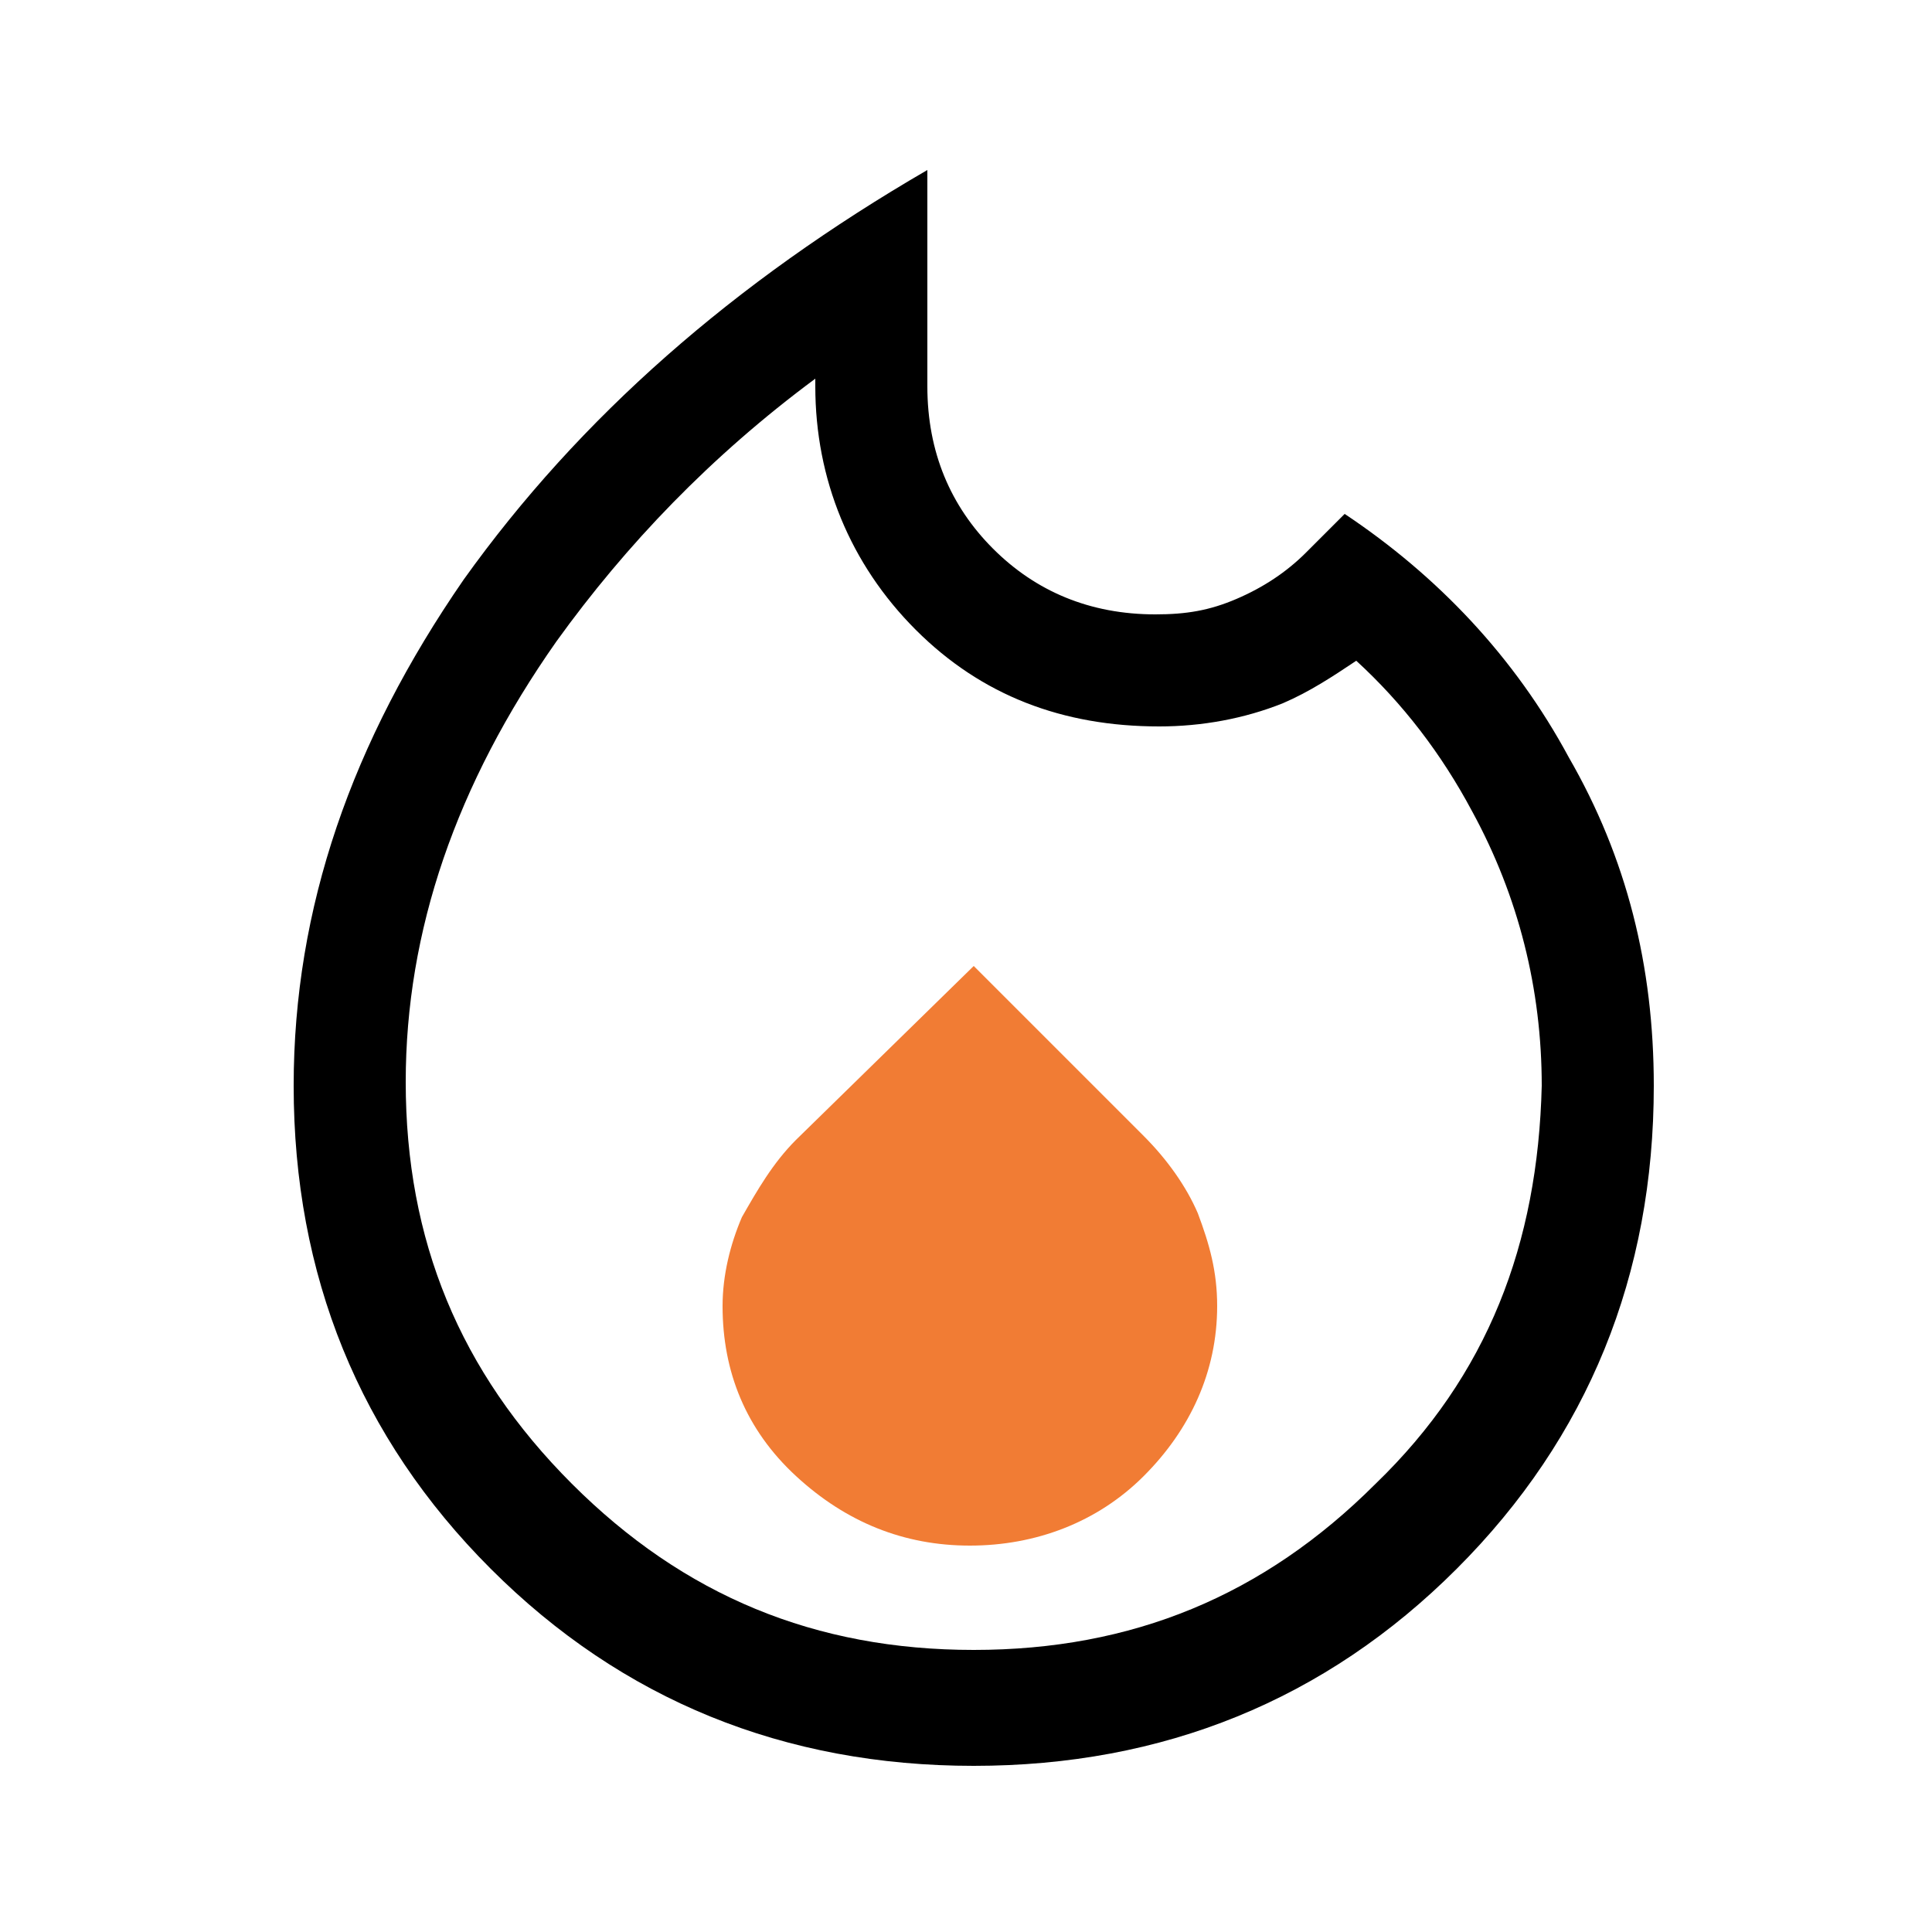
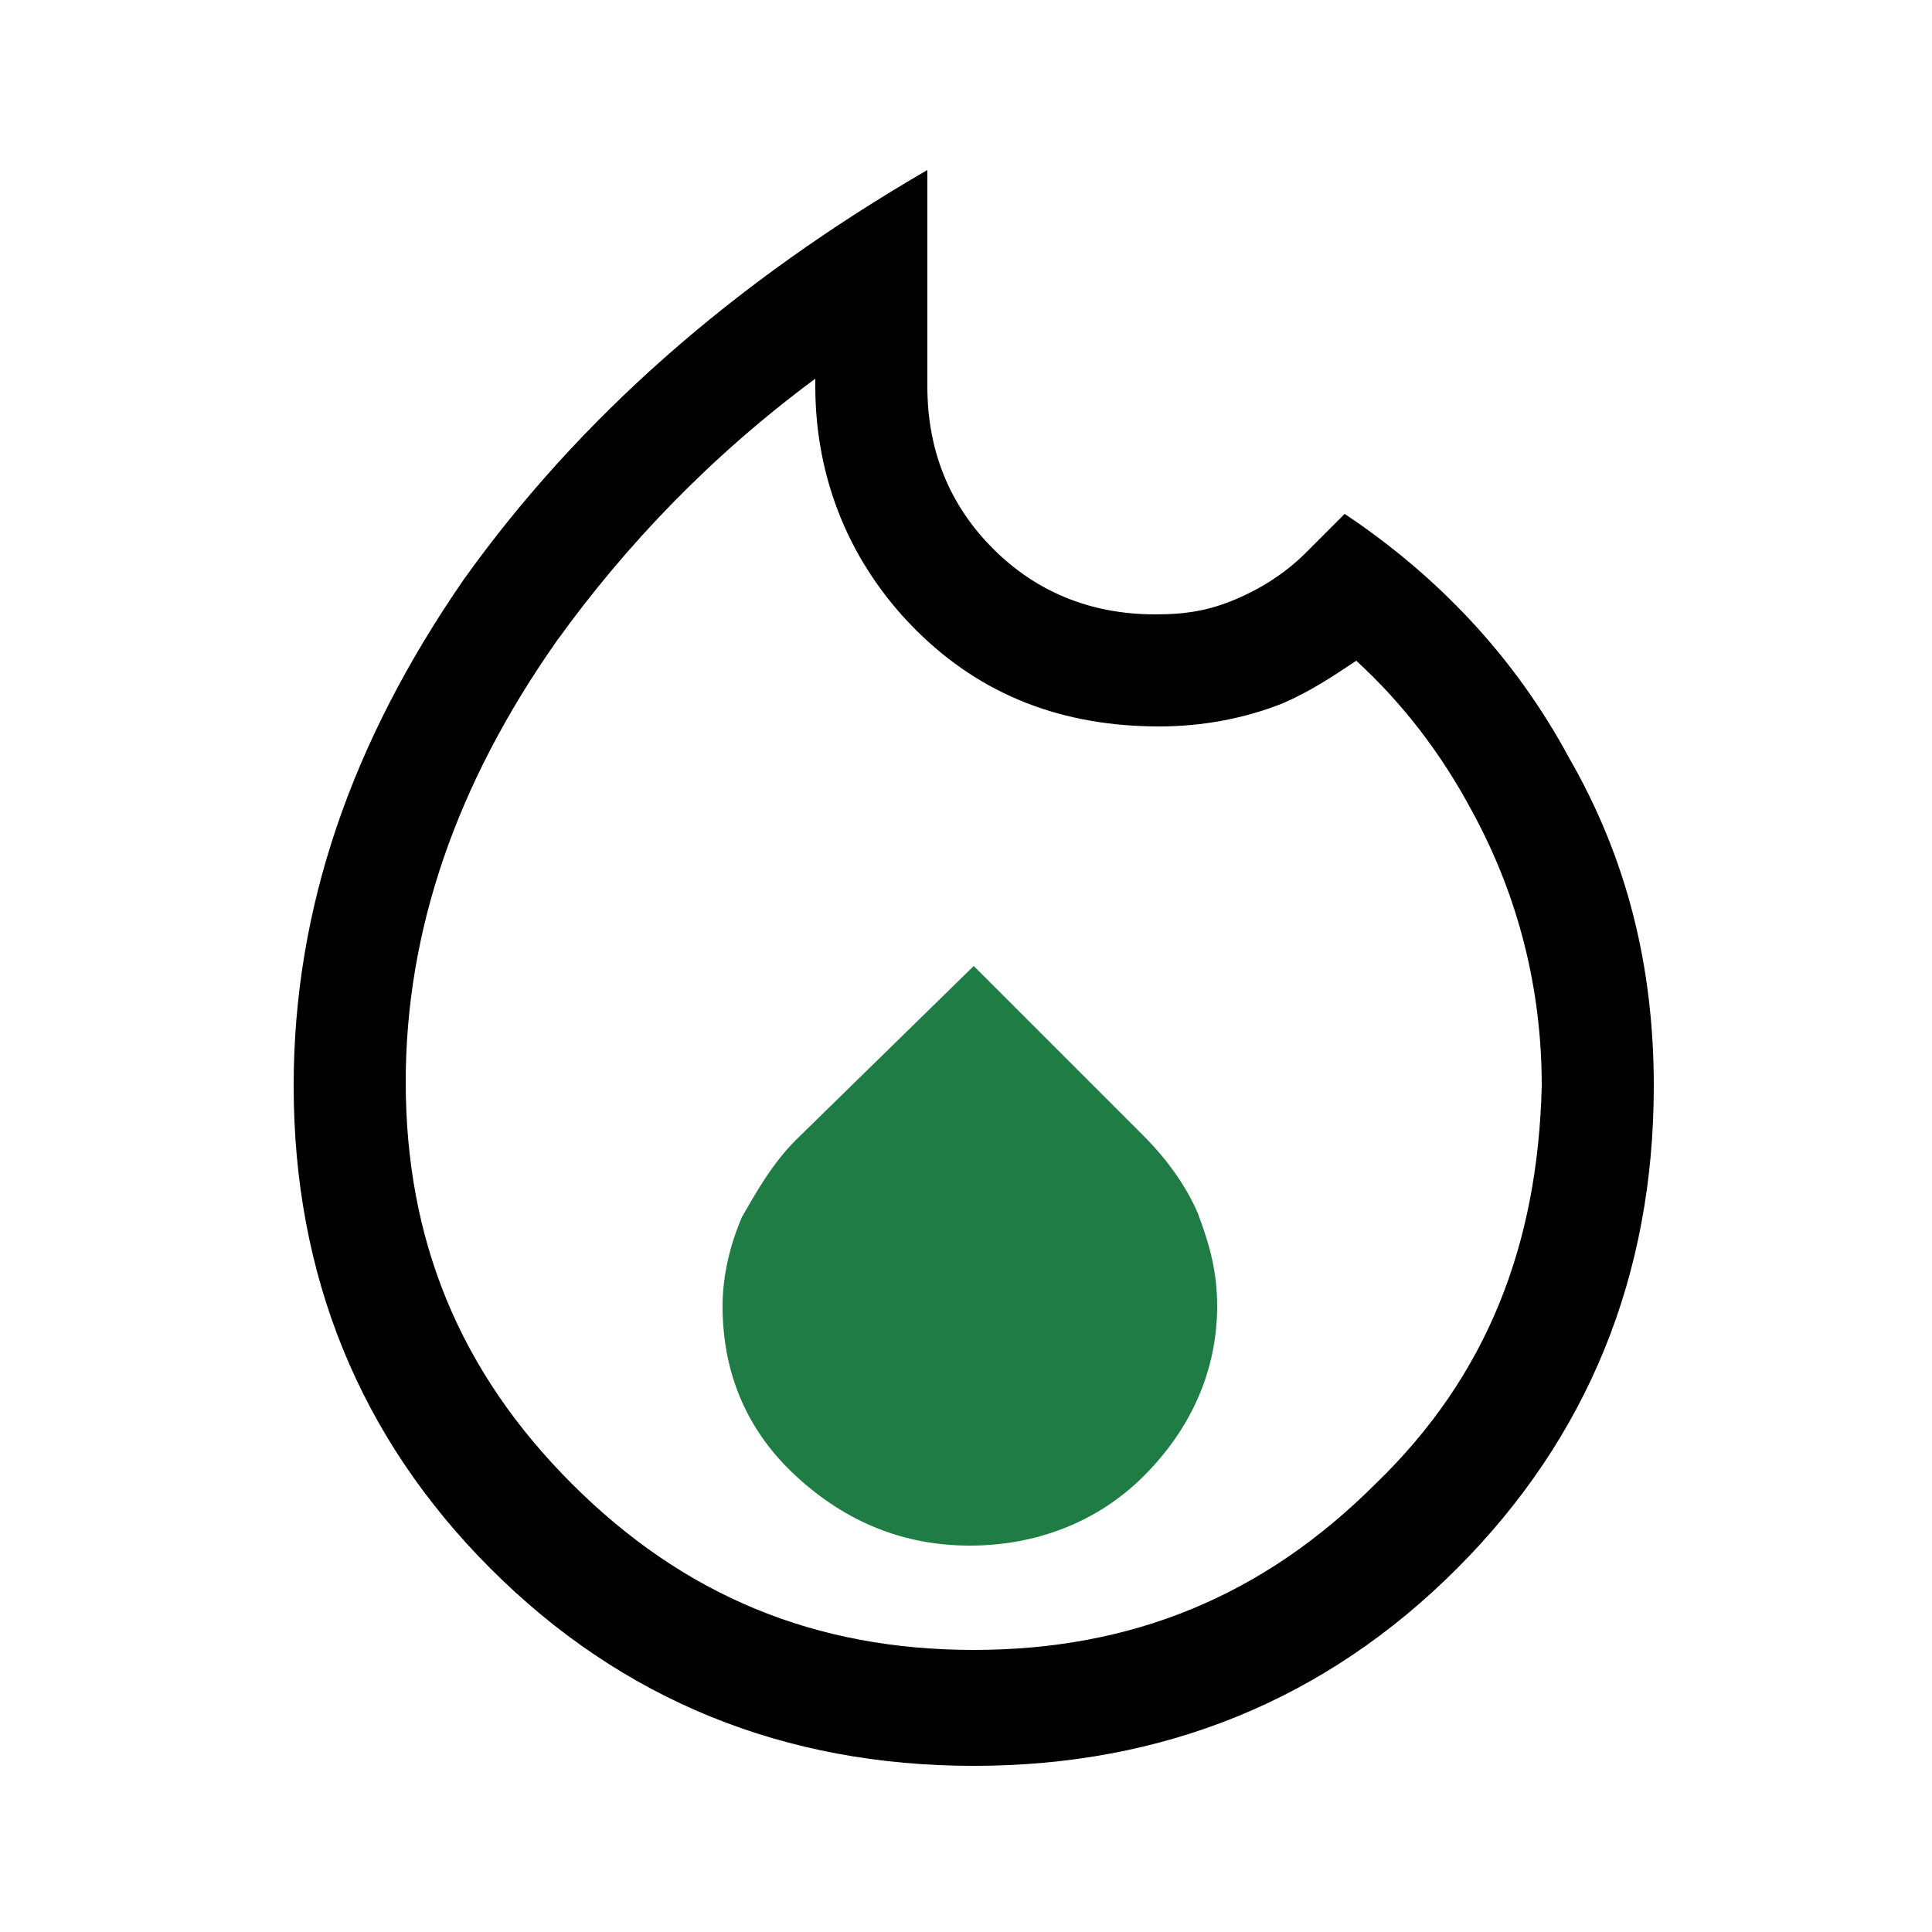
<svg xmlns="http://www.w3.org/2000/svg" version="1.1" id="Layer_1" x="0px" y="0px" viewBox="0 0 50 50" style="enable-background:new 0 0 50 50;" xml:space="preserve">
-   <style type="text/css"> .st002{fill:#F17C34;} </style>
+   <style type="text/css"> .st002{fill:#1f7c45;} </style>
  <g>
    <path d="M40.6,19.6c-1.4-2.6-3.4-4.7-5.8-6.3l-1,1c-0.5,0.5-1.1,0.9-1.8,1.2c-0.7,0.3-1.3,0.4-2.1,0.4c-1.7,0-3.1-0.6-4.2-1.7 C24.6,13.1,24,11.7,24,10V4.4c-5,2.9-9,6.4-12,10.6c-2.9,4.2-4.4,8.5-4.4,13.1c0,4.9,1.7,9.1,5.1,12.5c3.4,3.4,7.6,5.1,12.5,5.1 s9.1-1.7,12.5-5.1c3.4-3.4,5.1-7.6,5.1-12.5C42.8,25,42.1,22.2,40.6,19.6z M35.6,38.4c-2.9,2.9-6.3,4.3-10.4,4.3s-7.5-1.4-10.4-4.3 c-2.9-2.9-4.3-6.3-4.3-10.4c0-3.9,1.3-7.7,3.9-11.4c1.8-2.5,4-4.8,6.7-6.8V10c0,2.4,0.9,4.6,2.6,6.3c1.7,1.7,3.8,2.5,6.3,2.5 c1.1,0,2.2-0.2,3.2-0.6c0.7-0.3,1.3-0.7,1.9-1.1c1.2,1.1,2.2,2.4,3,3.9c1.2,2.2,1.8,4.6,1.8,7.1C39.8,32.2,38.5,35.6,35.6,38.4z" />
  </g>
  <path class="st002" d="M25.2,25l-4.6,4.5c-0.6,0.6-1,1.3-1.4,2c-0.3,0.7-0.5,1.5-0.5,2.3c0,1.7,0.6,3.2,1.9,4.4 c1.3,1.2,2.8,1.8,4.5,1.8s3.3-0.6,4.5-1.8s1.9-2.7,1.9-4.4c0-0.9-0.2-1.6-0.5-2.4c-0.3-0.7-0.8-1.4-1.4-2L25.2,25z" />
</svg>
